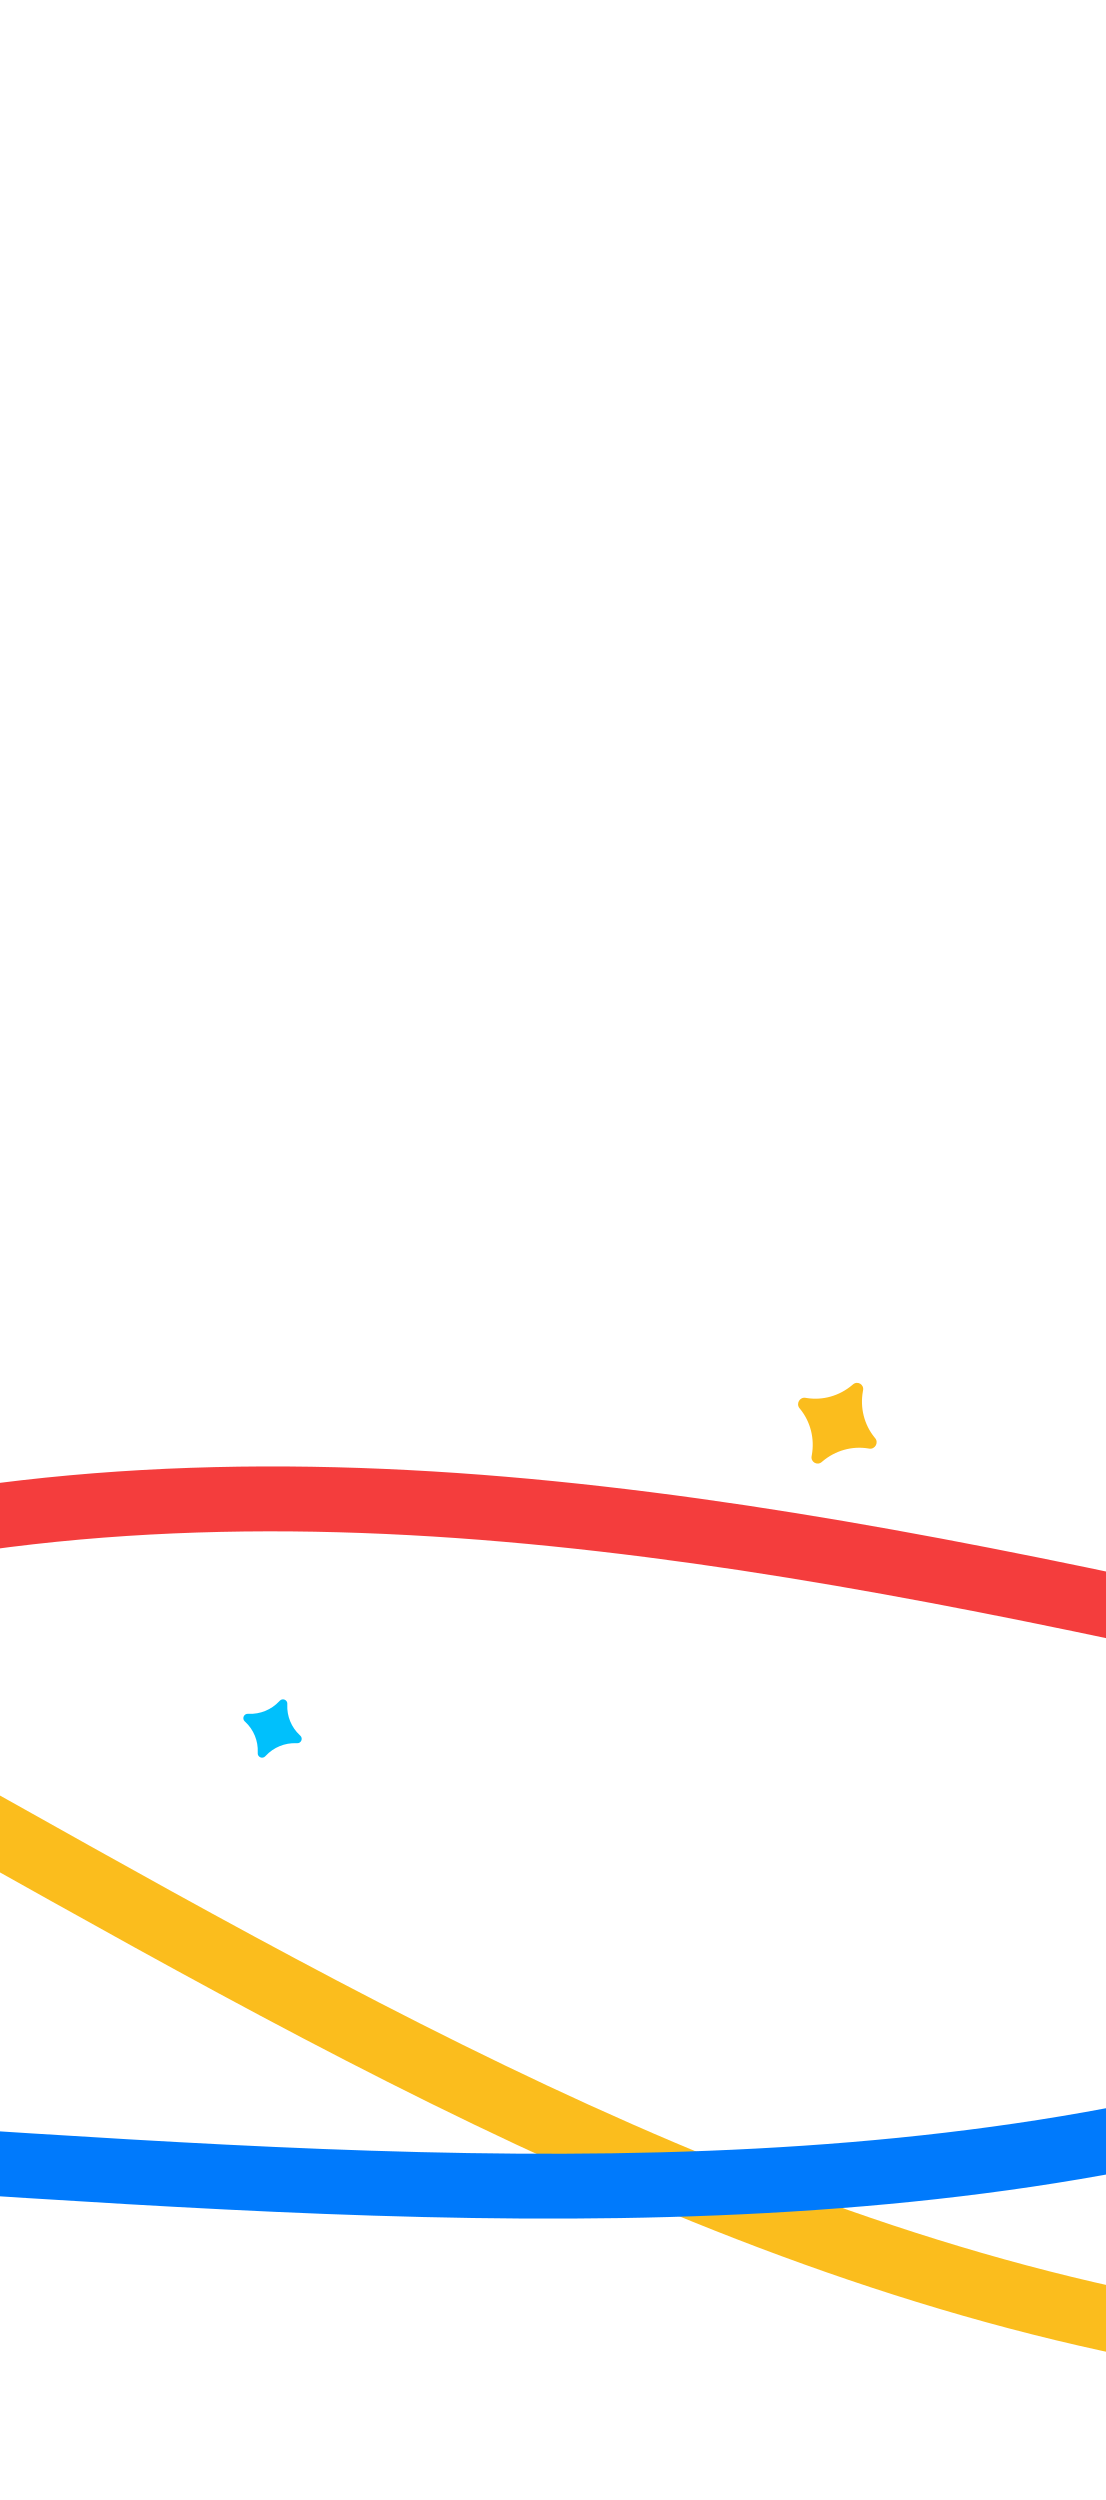
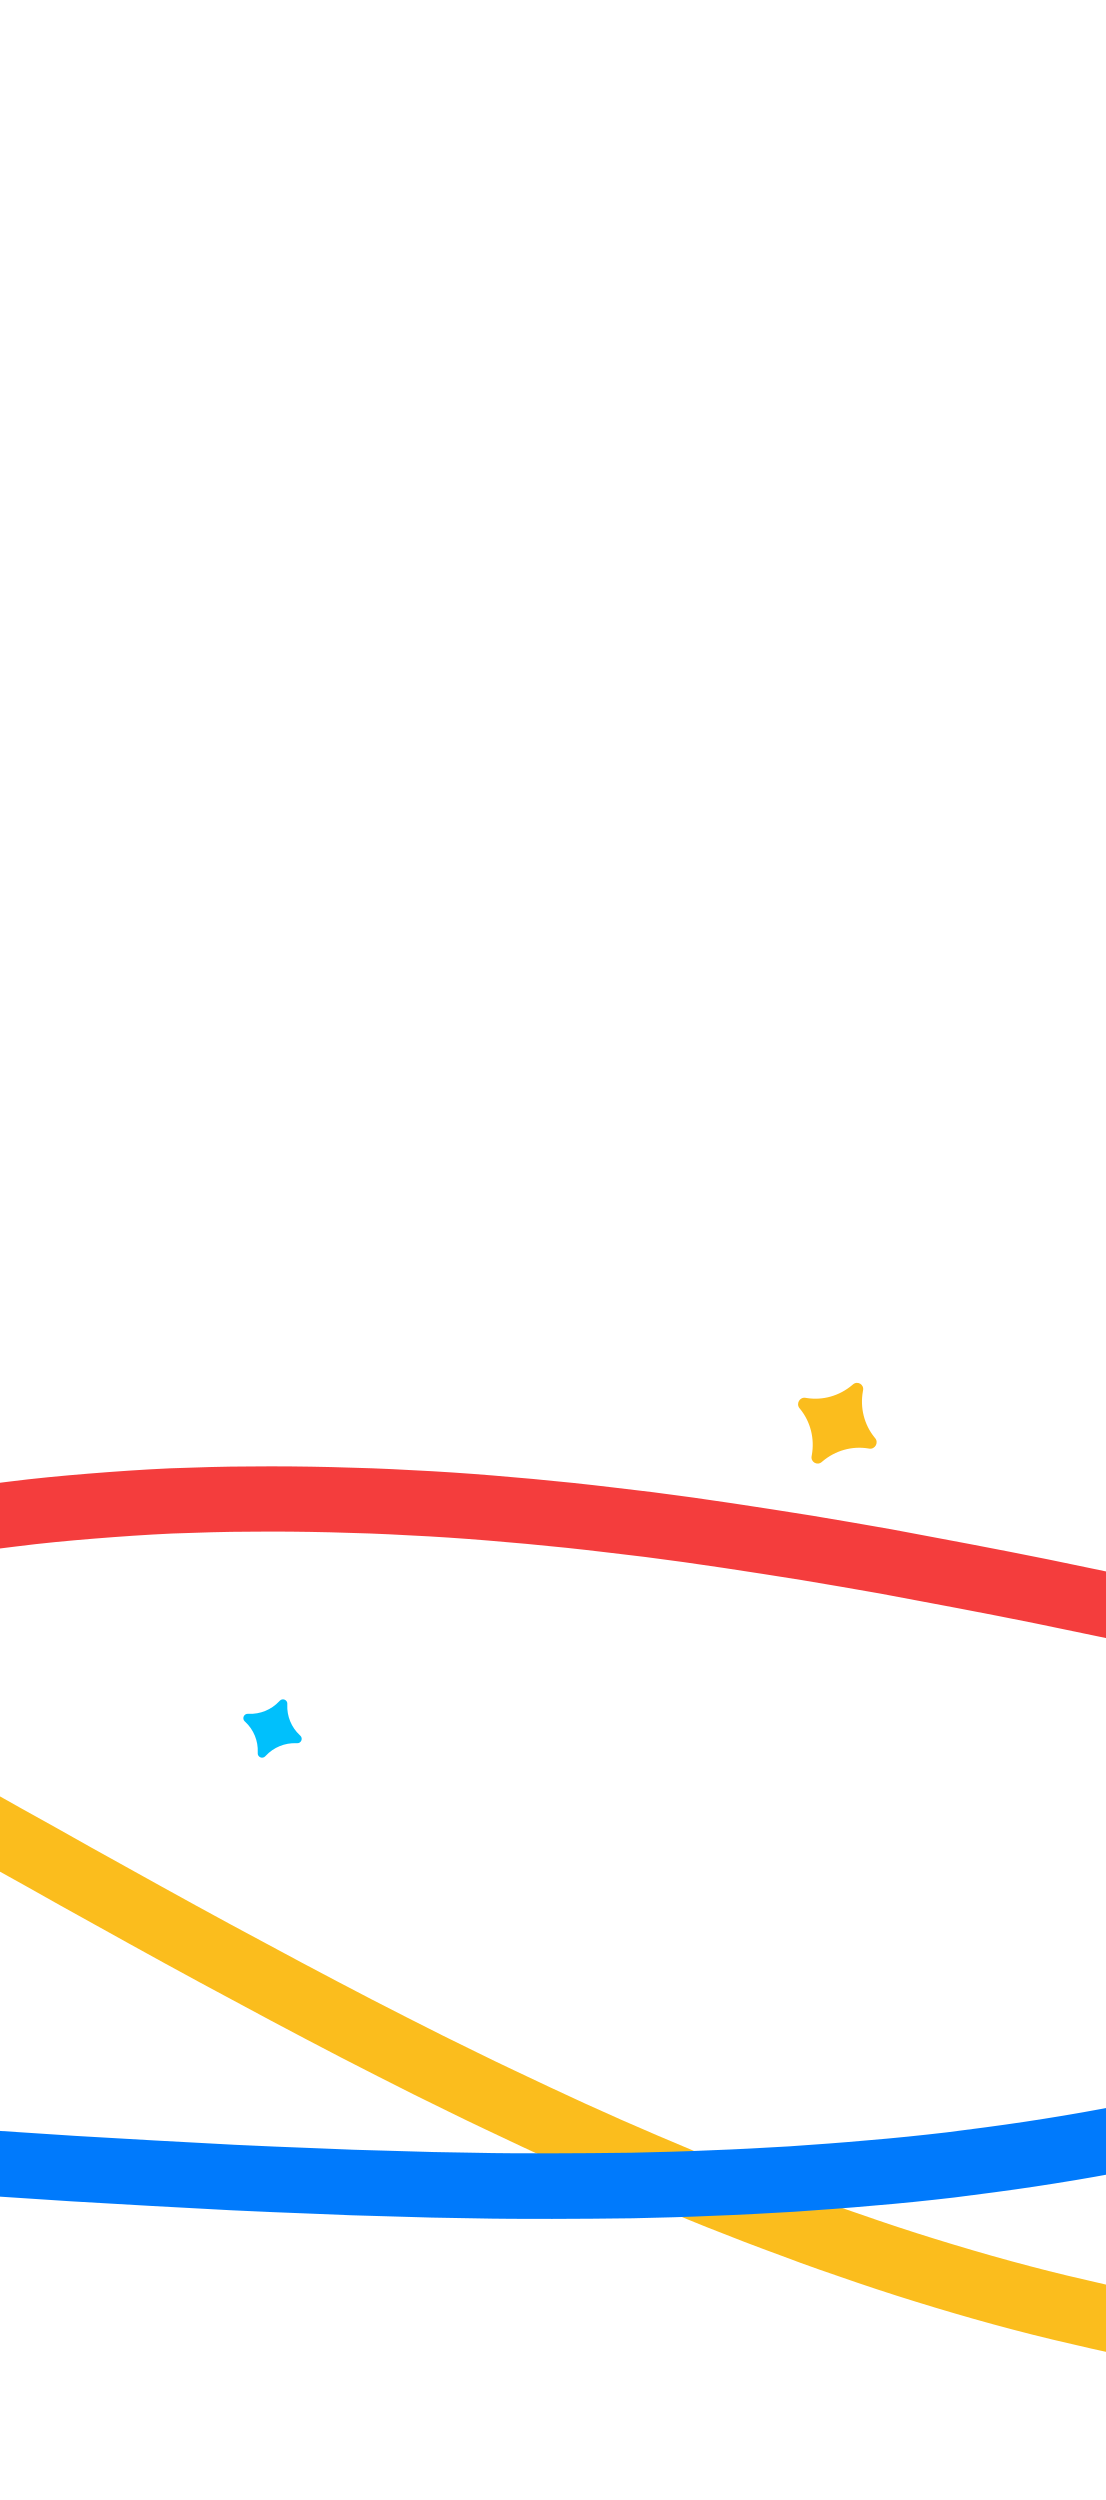
- <svg xmlns="http://www.w3.org/2000/svg" width="360" height="814" viewBox="0 0 360 814" fill="none">
-   <path transform="translate(0 472)" d="M743.933 76.62C712.306 85.84 679.775 90.581 647.249 90.714C598.773 90.905 551.361 81.501 503.013 71.012C484.084 66.901 465.33 62.722 447.195 58.681C281.688 21.811 110.544 -16.317 -55.481 20.369C-92.806 28.616 -131.099 41.231 -169.295 57.863C-203.051 72.559 -238.019 90.968 -273.223 112.576C-334.204 150 -388.921 192.422 -439.045 233.011L-422.496 248.447C-369.062 205.368 -311.178 160.698 -249.052 123.337C-216.074 103.505 -184.664 87.375 -153.027 74.023C-118.42 59.415 -84.57 48.554 -49.547 40.812C110.535 5.449 278.645 42.9 441.225 79.118L441.289 79.132C459.53 83.196 478.389 87.397 497.188 91.479C545.079 101.872 596.125 112.006 647.36 111.803C671.923 111.708 696.759 109.116 721.177 104.107C745.216 99.173 768.816 91.901 791.327 82.495C832.283 65.375 869.395 41.151 899.115 12.191L879.207 -4.05234e-05C861.726 16.77 841.743 31.684 819.728 44.389C796.17 57.983 770.668 68.827 743.933 76.62Z" fill="#F43D3D" />
-   <path transform="translate(0 484)" d="M-285.474 20.977C-252.114 20.977 -219.524 25.465 -188.61 34.314C-142.541 47.508 -100.964 69.491 -58.893 92.76C-42.425 101.873 -26.146 111.004 -10.404 119.833C133.263 200.398 281.822 283.71 452.69 294.794C491.102 297.286 532.021 295.912 574.304 290.708C611.673 286.111 651.54 278.335 692.792 267.596C764.247 248.998 831.573 223.941 893.875 199.352L883.776 180.175C817.429 206.207 746.282 232.518 673.762 250.74C635.267 260.413 599.605 267.014 564.736 270.923C526.591 275.201 490.526 276.142 454.481 273.806C289.734 263.11 143.808 181.276 2.682 102.136L2.626 102.104C-13.207 93.225 -29.578 84.045 -45.935 74.995C-87.606 51.942 -132.366 28.266 -181.058 14.322C-204.401 7.635 -228.909 3.235 -253.899 1.238C-278.502 -0.723 -303.538 -0.353 -328.314 2.339C-373.395 7.244 -417.408 19.933 -456.125 39.144L-441.66 56.177C-418.983 45.127 -394.605 36.524 -369.102 30.573C-341.81 24.205 -313.673 20.977 -285.474 20.977Z" fill="#FBBD1D" />
-   <path transform="translate(0 394)" d="M-318.653 347.311C-289.361 333.404 -258.283 323.768 -226.285 318.67C-178.596 311.078 -130.03 313.096 -80.324 316.04C-60.864 317.197 -41.561 318.448 -22.896 319.656C147.449 330.682 323.597 342.085 479.706 280.609C514.802 266.789 549.976 248.521 584.248 226.312C614.537 206.688 645.275 183.222 675.605 156.572C728.142 110.412 773.511 60.288 814.725 12.67L795.337 3.84172e-05C751.363 50.574 703.327 103.395 649.649 149.668C621.155 174.23 593.464 194.908 564.992 212.886C533.846 232.553 502.696 248.417 469.765 261.388C319.242 320.653 146.217 309.453 -21.115 298.623L-21.181 298.619C-39.955 297.403 -59.365 296.148 -78.693 295C-127.929 292.08 -180.219 289.898 -230.623 297.923C-254.787 301.768 -278.72 308.112 -301.757 316.773C-324.436 325.303 -346.215 336.066 -366.494 348.765C-403.385 371.876 -435.069 401.394 -458.525 434.446L-436.48 443.409C-422.63 424.228 -405.946 406.492 -386.817 390.621C-366.347 373.638 -343.413 359.067 -318.653 347.311Z" fill="#007AFC" />
-   <path transform="matrix(0.8657 -0.5005 0.4995 0.8663 254.875 458.861)" d="M23.857 4.427L23.501 4.491C18.138 5.457 12.669 4.067 8.533 0.686L8.259 0.462C6.802 -0.729 4.588 0.548 4.887 2.408L4.944 2.758C5.792 8.043 4.253 13.483 0.731 17.654L0.497 17.93C-0.742 19.399 0.502 21.557 2.392 21.217L2.747 21.152C8.111 20.187 13.579 21.578 17.716 24.957L17.989 25.181C19.447 26.373 21.661 25.096 21.362 23.236L21.305 22.886C20.457 17.602 21.996 12.162 25.518 7.99L25.75 7.714C26.99 6.244 25.747 4.087 23.856 4.428L23.857 4.427Z" fill="#FBBD1D" />
-   <path transform="matrix(0.9805 0.1963 -0.1975 0.9803 80.898 551.029)" d="M19.337 10.514L19.125 10.383C15.936 8.418 13.767 5.153 13.188 1.448L13.15 1.203C12.946 -0.102 11.229 -0.448 10.533 0.677L10.403 0.889C8.427 4.084 5.157 6.259 1.449 6.845L1.204 6.883C-0.101 7.09 -0.448 8.81 0.676 9.502L0.888 9.632C4.078 11.599 6.246 14.863 6.825 18.567L6.864 18.813C7.067 20.119 8.784 20.464 9.479 19.34L9.61 19.128C11.586 15.932 14.855 13.757 18.564 13.172L18.809 13.133C20.115 12.926 20.461 11.207 19.336 10.514L19.337 10.514Z" fill="#00C0FC" />
+ <svg xmlns="http://www.w3.org/2000/svg" width="360" height="814" viewBox="0 0 360 814" fill="none" stroke-linecap="butt">
+   <path class="cta-line" transform="translate(0 472)" d="M-430.8 240.7C-427.4 238 -417.3 229.9 -410.5 224.5C-403.7 219.1 -396.9 213.7 -390.1 208.4C-383.2 203 -376.4 197.7 -369.5 192.5C-362.6 187.3 -355.6 182.1 -348.6 177C-341.6 171.8 -334.6 166.7 -327.5 161.7C-320.5 156.7 -313.4 151.8 -306.2 146.9C-299 142.1 -291.8 137.3 -284.5 132.6C-277.2 127.9 -269.9 123.3 -262.5 118.8C-255.1 114.3 -247.6 109.8 -240.1 105.5C-232.6 101.2 -225 97 -217.3 93C-209.7 88.9 -202 84.9 -194.2 81.1C-186.4 77.3 -178.6 73.6 -170.6 70.1C-162.7 66.6 -154.8 63.2 -146.7 59.9C-138.7 56.7 -130.6 53.6 -122.4 50.7C-114.2 47.8 -106 45.1 -97.7 42.5C-89.4 40 -81.1 37.6 -72.7 35.4C-64.3 33.3 -55.9 31.3 -47.4 29.5C-38.9 27.7 -30.4 26.1 -21.9 24.7C-13.3 23.3 -4.7 22 3.9 21C12.5 19.9 21.1 19.1 29.7 18.4C38.4 17.7 47 17.1 55.7 16.7C64.3 16.4 73 16.1 81.7 16.1C90.3 16 99 16.1 107.7 16.3C116.3 16.5 125 16.8 133.7 17.3C142.3 17.7 151 18.3 159.6 19C168.2 19.7 176.9 20.5 185.5 21.4C194.1 22.3 202.7 23.4 211.3 24.4C219.9 25.5 228.5 26.7 237.1 28C245.6 29.3 254.2 30.6 262.8 32C271.3 33.4 279.8 34.9 288.4 36.4C296.9 38 305.4 39.6 313.9 41.2C322.4 42.8 330.9 44.5 339.4 46.2C347.9 48 356.4 49.7 364.9 51.5C373.4 53.3 381.8 55.1 390.3 57C398.8 58.8 407.2 60.7 415.7 62.6C424.2 64.4 432.6 66.3 441.1 68.2C449.6 70.1 458 72 466.5 73.9C474.9 75.7 483.4 77.6 491.9 79.4C500.3 81.3 508.8 83.2 517.3 84.9C525.8 86.7 534.3 88.4 542.8 90C551.3 91.6 559.8 93.2 568.4 94.5C576.9 95.9 585.5 97.1 594.1 98.1C602.7 99.1 611.4 99.9 620 100.4C628.7 101 637.3 101.3 646 101.3C654.7 101.2 663.3 100.9 672 100.3C680.6 99.7 689.3 98.7 697.8 97.5C706.4 96.2 714.9 94.7 723.4 92.8C731.9 91 740.3 88.8 748.6 86.3C756.9 83.9 765.1 81.2 773.2 78.1C781.3 75.1 789.4 71.8 797.2 68.2C805.1 64.5 812.9 60.6 820.5 56.5C828 52.3 835.5 47.8 842.7 43.1C850 38.3 856.2 34.1 863.9 28C871.6 21.8 884.9 9.7 889.2 6.1" stroke="#F43D3D" stroke-width="21.24" pathLength="100" />
+   <path class="cta-line" transform="translate(0 484)" d="M-448.9 47.7C-447.3 46.9 -444.8 45.5 -439.1 43.1C-433.5 40.6 -423.2 36.2 -415.1 33.2C-406.9 30.2 -398.7 27.6 -390.3 25.2C-382 22.8 -373.6 20.7 -365.1 18.9C-356.7 17.1 -348.1 15.6 -339.5 14.3C-331 13.1 -322.3 12.2 -313.7 11.5C-305 10.9 -296.4 10.5 -287.7 10.5C-279.1 10.4 -270.4 10.7 -261.7 11.2C-253.1 11.8 -244.4 12.6 -235.9 13.7C-227.3 14.9 -218.7 16.3 -210.2 18.1C-201.7 19.8 -193.3 21.9 -185 24.3C-176.7 26.6 -168.4 29.4 -160.2 32.3C-152.1 35.2 -144 38.4 -136.1 41.8C-128.1 45.1 -120.2 48.8 -112.4 52.5C-104.5 56.2 -96.8 60.1 -89.1 64.1C-81.4 68.1 -73.8 72.2 -66.2 76.3C-58.5 80.5 -51 84.7 -43.4 88.9C-35.8 93.1 -28.2 97.3 -20.7 101.6C-13.1 105.8 -5.6 110 2 114.3C9.6 118.5 17.1 122.7 24.7 127C32.3 131.2 39.8 135.4 47.4 139.6C55 143.8 62.6 148 70.2 152.1C77.8 156.2 85.5 160.3 93.1 164.4C100.8 168.5 108.4 172.5 116.1 176.5C123.8 180.5 131.6 184.4 139.3 188.3C147.1 192.1 154.8 196 162.7 199.7C170.5 203.4 178.3 207.1 186.2 210.7C194.1 214.3 202 217.8 210 221.2C218 224.6 226 228 234 231.2C242 234.4 250.1 237.5 258.3 240.5C266.4 243.6 274.6 246.4 282.8 249.2C291 252 299.2 254.6 307.5 257.1C315.8 259.6 324.2 262 332.6 264.2C340.9 266.4 349.4 268.4 357.8 270.3C366.3 272.2 374.8 274 383.3 275.5C391.8 277.1 400.4 278.5 409 279.7C417.5 280.9 426.2 281.9 434.8 282.8C443.4 283.6 452 284.3 460.7 284.7C469.4 285.2 478 285.4 486.7 285.5C495.4 285.6 504 285.5 512.7 285.2C521.3 284.9 530 284.4 538.6 283.8C547.3 283.2 555.9 282.3 564.5 281.4C573.1 280.4 581.7 279.3 590.3 278.1C598.9 276.8 607.5 275.4 616 273.9C624.5 272.4 633 270.7 641.5 268.9C650 267.1 658.4 265.2 666.9 263.2C675.3 261.2 683.7 259.1 692.1 256.9C700.5 254.7 708.8 252.3 717.1 249.9C725.5 247.5 733.8 245 742 242.5C750.3 239.9 758.6 237.3 766.8 234.5C775 231.8 783.2 229 791.4 226.2C799.6 223.3 807.8 220.4 815.9 217.5C824.1 214.5 832.2 211.5 840.3 208.5C848.4 205.4 856.5 202.3 864.6 199.2C872.7 196.1 884.8 191.3 888.8 189.8" stroke="#FBBD1D" stroke-width="21.38" pathLength="100" />
+   <path class="cta-line" transform="translate(0 394)" d="M-447.5 438.9C-445.4 436.2 -439.9 428.6 -434.9 422.7C-429.9 416.8 -423.5 409.6 -417.4 403.4C-411.3 397.3 -405 391.4 -398.4 385.8C-391.8 380.2 -384.9 374.8 -377.9 369.7C-370.9 364.6 -363.7 359.8 -356.3 355.3C-348.9 350.8 -341.3 346.6 -333.6 342.6C-325.9 338.7 -318 335 -310.1 331.6C-302.1 328.3 -293.9 325.2 -285.7 322.4C-277.5 319.7 -269.2 317.2 -260.8 315C-252.4 312.9 -244 311 -235.4 309.5C-226.9 307.9 -218.3 306.7 -209.7 305.8C-201.1 304.8 -192.4 304.2 -183.8 303.7C-175.1 303.2 -166.5 303 -157.8 302.9C-149.1 302.8 -140.5 302.9 -131.8 303.1C-123.1 303.3 -114.5 303.7 -105.8 304.1C-97.2 304.5 -88.5 305 -79.9 305.5C-71.2 306 -62.6 306.5 -53.9 307.1C-45.3 307.6 -36.6 308.2 -28 308.8C-19.3 309.3 -10.7 309.9 -2 310.4C6.6 311 15.3 311.5 23.9 312.1C32.6 312.6 41.2 313.1 49.9 313.6C58.5 314.1 67.2 314.5 75.8 315C84.5 315.4 93.2 315.8 101.8 316.1C110.5 316.5 119.1 316.8 127.8 317C136.5 317.3 145.1 317.5 153.8 317.6C162.5 317.8 171.1 317.8 179.8 317.8C188.5 317.8 197.1 317.7 205.8 317.6C214.5 317.4 223.1 317.2 231.8 316.8C240.4 316.5 249.1 316 257.8 315.5C266.4 314.9 275 314.3 283.7 313.5C292.3 312.8 300.9 311.9 309.5 310.9C318.1 309.8 326.7 308.7 335.3 307.4C343.9 306.1 352.4 304.7 360.9 303.1C369.5 301.5 378 299.8 386.4 297.9C394.9 296 403.3 293.9 411.7 291.7C420 289.4 428.4 287 436.6 284.4C444.9 281.8 453.1 279.1 461.3 276.1C469.4 273.1 477.5 270 485.5 266.6C493.5 263.3 501.4 259.7 509.2 256C517 252.3 524.8 248.4 532.4 244.3C540.1 240.3 547.6 236 555.1 231.6C562.6 227.2 569.9 222.6 577.2 217.9C584.5 213.2 591.7 208.4 598.8 203.4C605.9 198.4 612.8 193.3 619.8 188.1C626.7 182.8 633.5 177.5 640.2 172C646.9 166.5 653.6 161 660.1 155.3C666.7 149.6 673.2 143.9 679.6 138C686 132.2 692.3 126.2 698.5 120.2C704.8 114.3 711 108.2 717.1 102C723.2 95.9 729.3 89.7 735.3 83.4C741.3 77.2 747.2 70.9 753.1 64.5C759 58.2 764.8 51.8 770.6 45.3C776.4 38.9 782.2 32.4 787.9 25.9C793.7 19.4 802.2 9.6 805 6.3" stroke="#007AFC" stroke-width="21.35" pathLength="100" />
+   <g transform="matrix(0.8657 -0.5005 0.4995 0.8663 254.875 458.861)">
+     <path class="cta-star" d="M23.857 4.427L23.501 4.491C18.138 5.457 12.669 4.067 8.533 0.686L8.259 0.462C6.802 -0.729 4.588 0.548 4.887 2.408L4.944 2.758C5.792 8.043 4.253 13.483 0.731 17.654L0.497 17.93C-0.742 19.399 0.502 21.557 2.392 21.217L2.747 21.152C8.111 20.187 13.579 21.578 17.716 24.957L17.989 25.181C19.447 26.373 21.661 25.096 21.362 23.236L21.305 22.886C20.457 17.602 21.996 12.162 25.518 7.99L25.75 7.714C26.99 6.244 25.747 4.087 23.856 4.428L23.857 4.427Z" fill="#FBBD1D" />
+   </g>
+   <g transform="matrix(0.9805 0.1963 -0.1975 0.9803 80.898 551.029)">
+     <path class="cta-star" d="M19.337 10.514L19.125 10.383C15.936 8.418 13.767 5.153 13.188 1.448L13.15 1.203C12.946 -0.102 11.229 -0.448 10.533 0.677L10.403 0.889C8.427 4.084 5.157 6.259 1.449 6.845L1.204 6.883C-0.101 7.09 -0.448 8.81 0.676 9.502L0.888 9.632C4.078 11.599 6.246 14.863 6.825 18.567L6.864 18.813C7.067 20.119 8.784 20.464 9.479 19.34L9.61 19.128C11.586 15.932 14.855 13.757 18.564 13.172L18.809 13.133C20.115 12.926 20.461 11.207 19.336 10.514L19.337 10.514Z" fill="#00C0FC" />
+   </g>
</svg>
